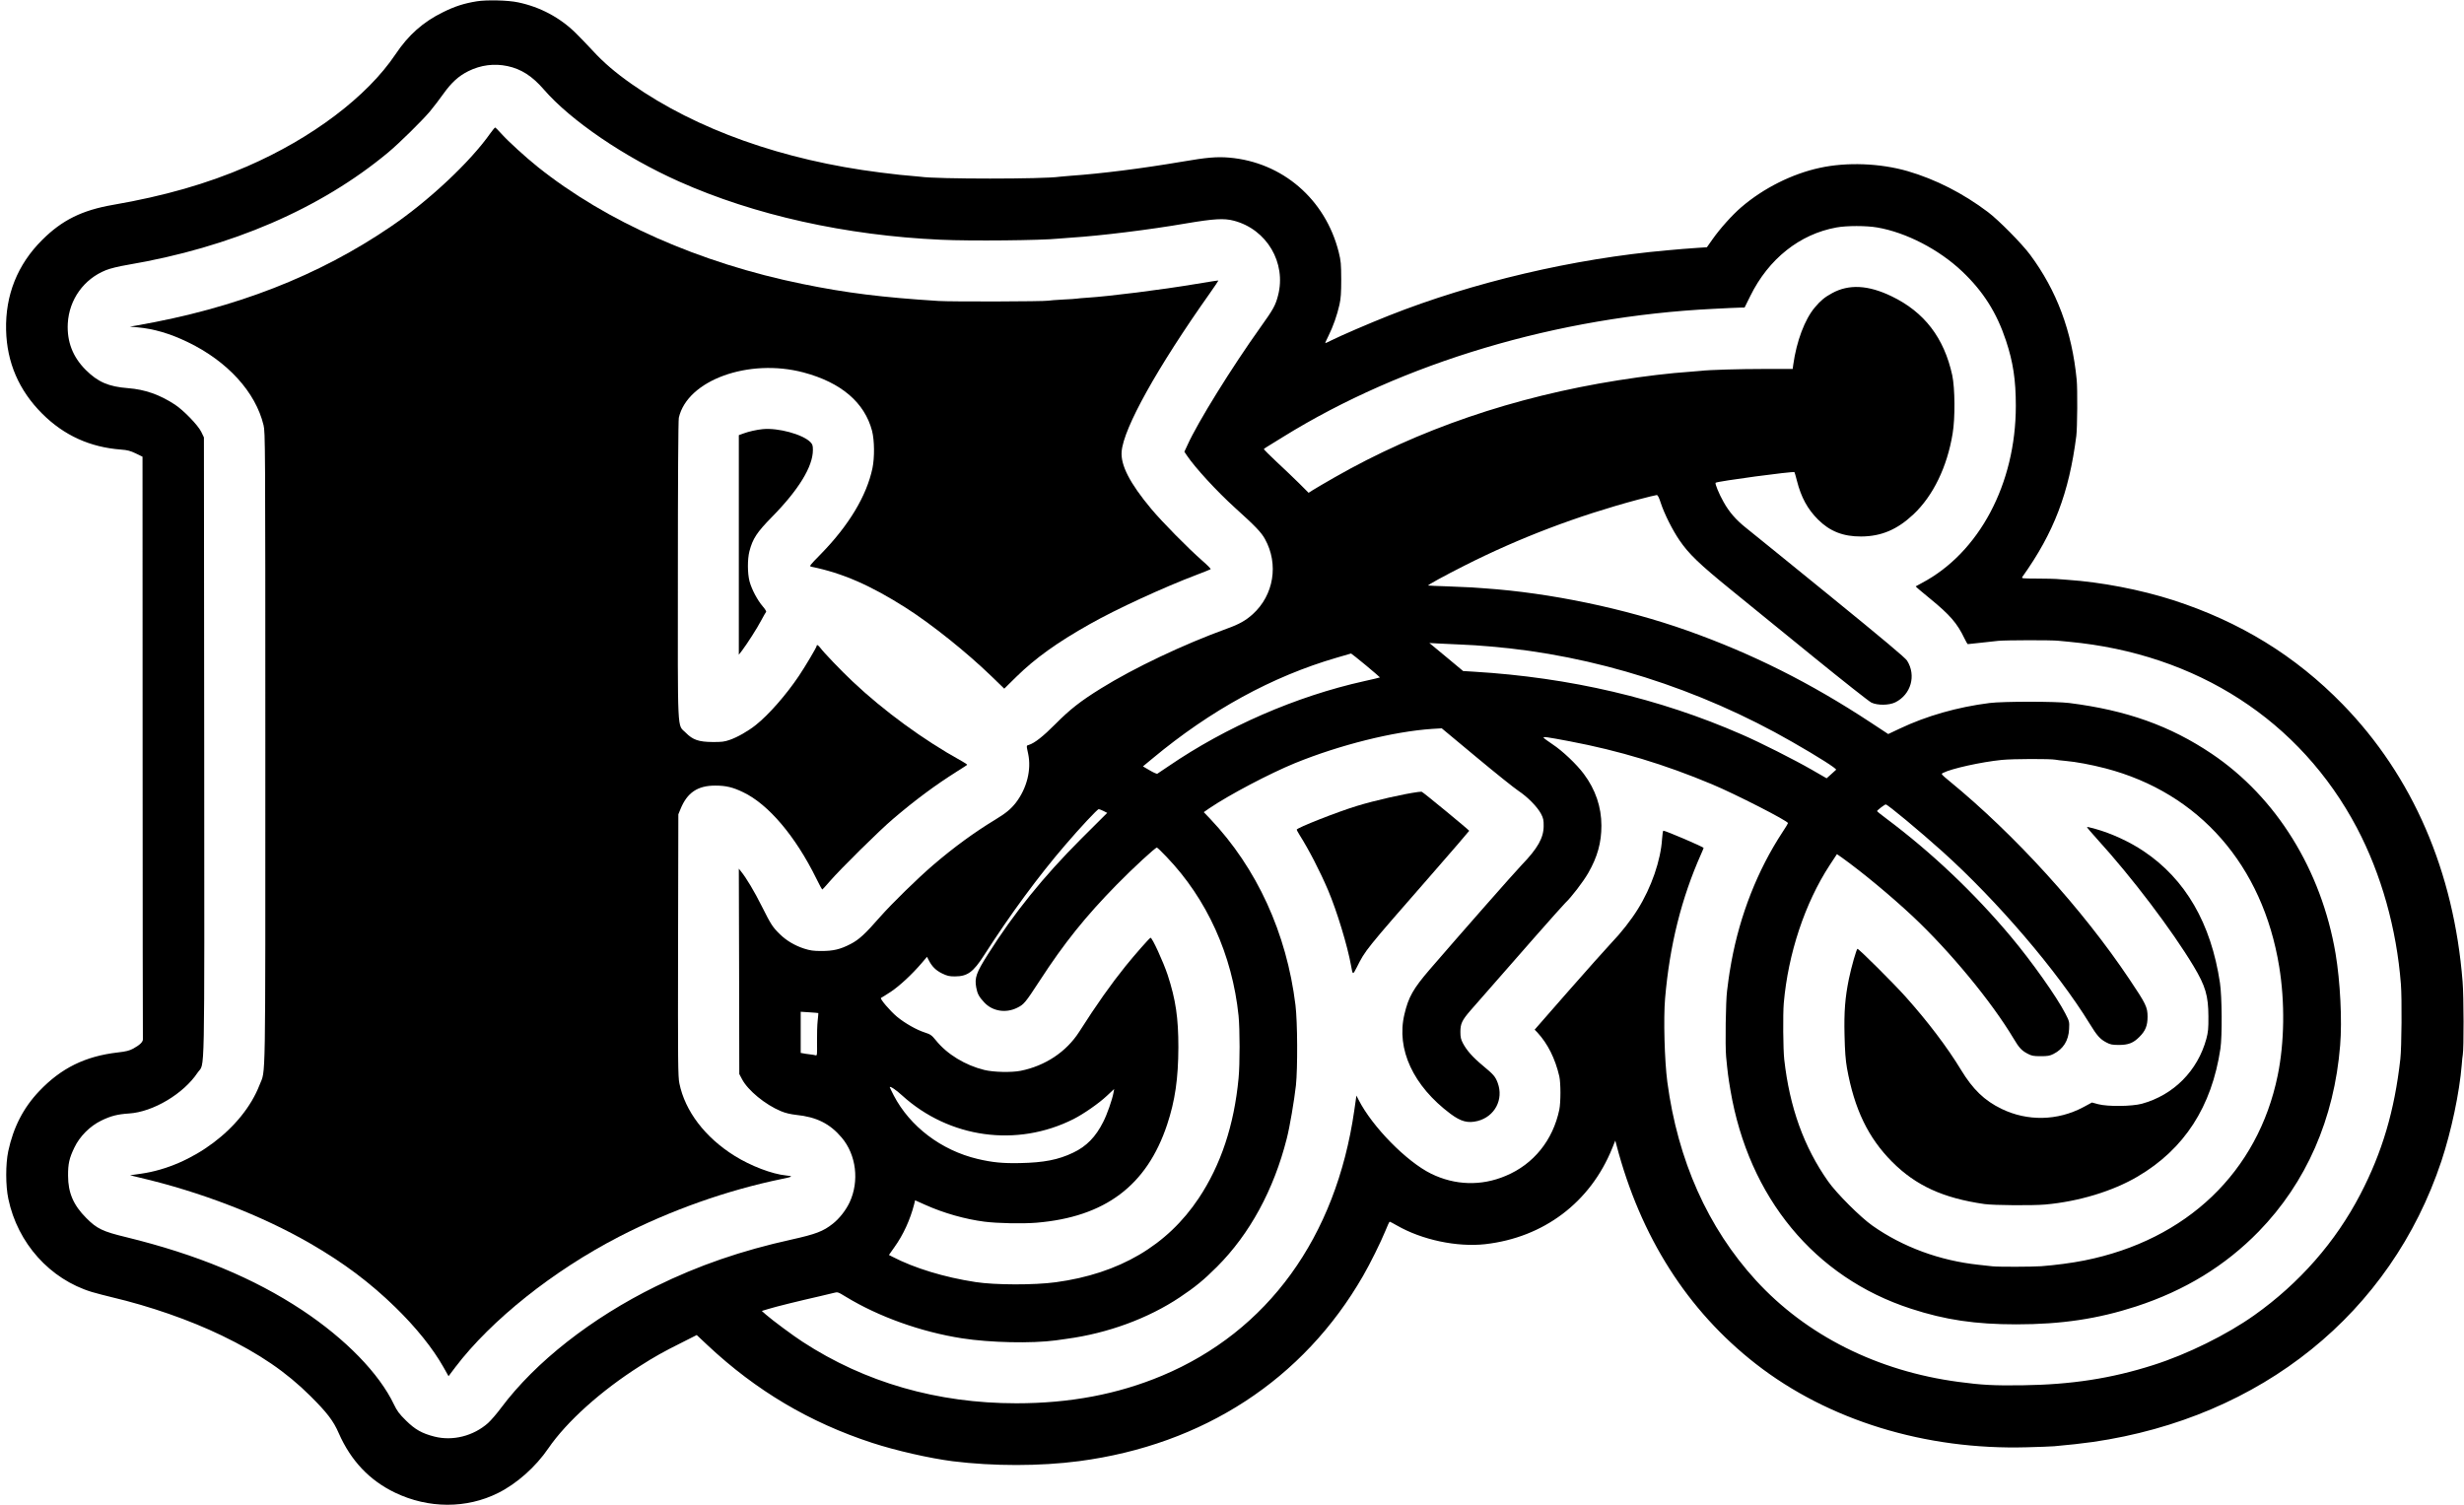
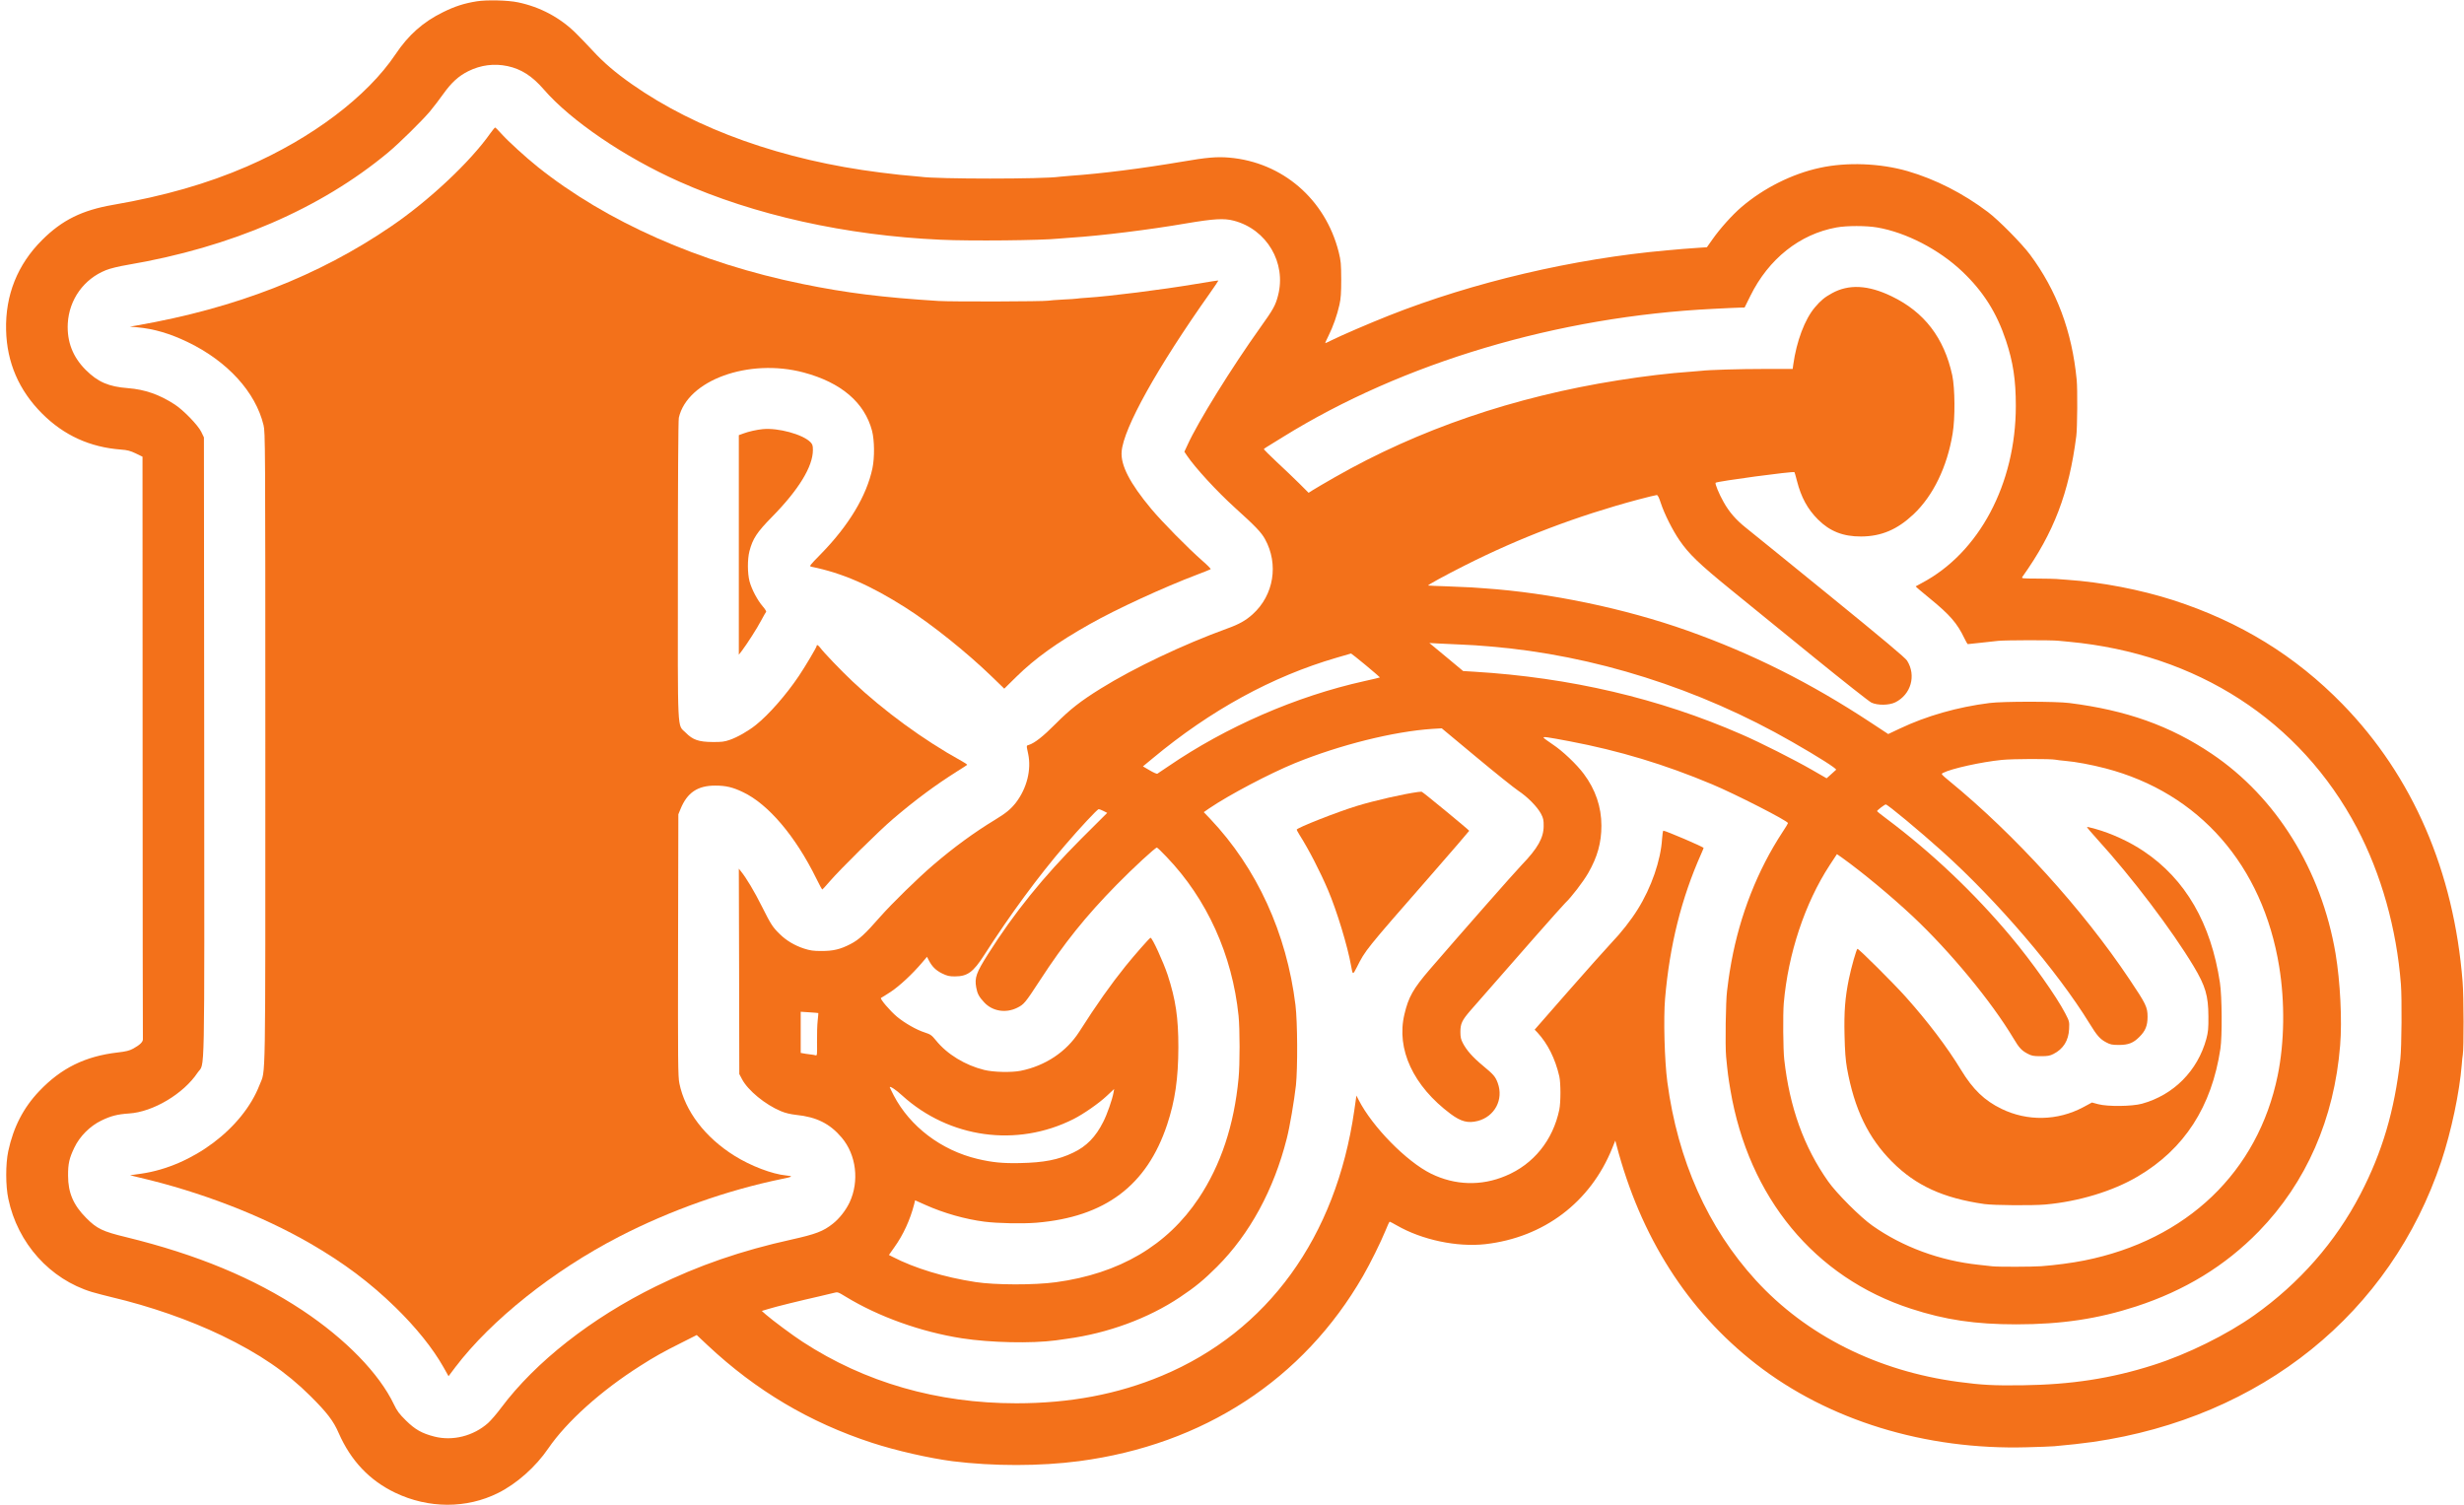
<svg xmlns="http://www.w3.org/2000/svg" version="1.0" width="2628pt" height="1605pt" viewBox="0 0 2628 1605" preserveAspectRatio="xMidYMid meet">
-   <g transform="translate(0,1605) scale(0.1,-0.1)" fill="#000000" stroke="none">
+   <g transform="translate(0,1605) scale(0.1,-0.1)" fill="#f3711a" stroke="none">
    <path d="M5085 16036 c-136 -22 -235 -54 -360 -116 -212 -104 -368 -242 -506 -448 -303 -452 -891 -896 -1584 -1197 -424 -184 -885 -316 -1430 -410 -329 -57 -543 -162 -756 -375 -263 -262 -393 -588 -384 -960 8 -346 137 -644 384 -891 233 -233 511 -359 841 -384 69 -5 99 -13 158 -41 l72 -35 1 -3092 c0 -1701 2 -3103 3 -3117 4 -30 -30 -64 -103 -104 -41 -22 -76 -31 -164 -41 -348 -40 -605 -167 -838 -412 -169 -177 -276 -385 -331 -641 -29 -138 -29 -368 1 -509 99 -473 444 -857 891 -993 52 -15 147 -40 210 -55 411 -97 830 -243 1175 -409 402 -194 689 -390 946 -646 176 -175 245 -264 302 -396 129 -293 328 -504 602 -635 355 -170 761 -171 1097 -3 199 99 401 278 536 476 196 286 564 616 977 878 153 98 255 155 438 246 l168 85 117 -110 c517 -484 1089 -823 1754 -1040 254 -83 611 -164 858 -196 433 -54 933 -54 1350 1 1325 175 2392 871 3028 1976 78 135 186 354 238 480 21 54 42 98 46 98 3 0 38 -18 76 -40 267 -154 641 -233 942 -200 625 71 1122 446 1355 1023 l33 82 12 -45 c256 -980 758 -1768 1486 -2336 773 -603 1808 -921 2894 -890 124 3 254 8 290 11 168 15 286 28 415 46 1795 261 3173 1372 3714 2995 106 320 193 731 217 1029 3 44 8 91 11 105 12 66 11 617 -2 780 -93 1177 -532 2191 -1280 2959 -504 517 -1095 880 -1807 1110 -349 112 -764 192 -1128 217 -52 3 -106 8 -120 9 -14 2 -103 3 -199 4 -169 1 -173 1 -160 20 335 470 496 892 574 1501 11 84 14 504 4 600 -50 517 -213 952 -498 1335 -90 120 -334 367 -448 453 -266 201 -560 350 -858 437 -292 84 -647 98 -935 35 -297 -64 -601 -217 -837 -419 -99 -85 -227 -228 -308 -343 l-60 -85 -105 -7 c-58 -4 -125 -9 -150 -11 -25 -3 -101 -9 -170 -15 -995 -88 -2069 -340 -2967 -696 -214 -85 -509 -212 -615 -265 -32 -16 -60 -29 -63 -29 -3 0 12 35 34 78 49 98 93 223 117 332 15 66 19 126 19 270 -1 167 -3 195 -27 292 -142 563 -600 958 -1168 1007 -131 11 -240 2 -500 -43 -436 -74 -866 -128 -1195 -151 -49 -4 -101 -8 -114 -10 -165 -26 -1316 -26 -1484 0 -12 2 -60 6 -107 10 -97 8 -99 8 -320 35 -1037 130 -1963 459 -2652 943 -172 120 -303 233 -414 354 -55 59 -136 144 -182 189 -168 166 -381 280 -617 329 -106 23 -336 28 -440 11z m328 -691 c146 -31 263 -106 387 -249 287 -332 862 -723 1443 -982 801 -358 1782 -576 2792 -621 316 -15 1080 -7 1255 12 19 2 78 6 130 10 317 20 842 85 1230 152 296 50 405 57 510 29 351 -92 562 -449 471 -798 -27 -105 -51 -148 -187 -338 -305 -427 -668 -1011 -779 -1257 l-33 -71 26 -39 c87 -130 320 -383 513 -558 216 -195 282 -263 321 -335 148 -267 94 -598 -131 -801 -73 -66 -144 -107 -273 -153 -468 -170 -994 -420 -1348 -640 -214 -133 -327 -221 -481 -376 -135 -136 -225 -206 -286 -225 -27 -8 -27 -2 -7 -95 36 -170 -14 -368 -131 -521 -54 -69 -106 -112 -223 -183 -221 -134 -440 -294 -658 -481 -168 -144 -439 -409 -567 -554 -161 -184 -224 -242 -314 -289 -111 -58 -186 -75 -313 -75 -85 0 -120 5 -185 26 -98 32 -188 85 -256 152 -78 76 -94 100 -193 297 -81 162 -165 303 -226 378 l-20 25 3 -1095 2 -1095 29 -55 c63 -120 247 -271 414 -341 50 -21 103 -33 164 -40 216 -22 359 -93 485 -242 156 -184 190 -466 84 -692 -40 -84 -109 -173 -180 -228 -101 -80 -181 -110 -436 -167 -539 -119 -994 -276 -1450 -500 -688 -338 -1284 -806 -1650 -1295 -46 -62 -109 -135 -140 -163 -156 -138 -376 -194 -572 -144 -133 34 -206 75 -304 172 -71 70 -94 101 -127 170 -158 331 -515 698 -977 1005 -520 344 -1124 595 -1880 780 -249 60 -312 90 -425 204 -137 137 -194 270 -194 451 -1 127 13 188 67 300 57 120 167 230 287 288 102 50 174 68 296 76 256 16 582 210 732 436 79 118 72 -213 70 3470 l-3 3305 -29 60 c-35 71 -188 229 -281 290 -162 106 -319 161 -499 175 -208 16 -321 65 -452 195 -138 138 -201 301 -191 495 14 255 171 475 408 569 45 18 134 40 229 56 1104 187 2059 599 2780 1199 118 98 357 334 445 437 40 48 104 132 143 187 88 123 163 191 267 243 133 66 276 84 418 54z m14608 -1721 c309 -53 661 -235 909 -471 223 -212 366 -438 465 -736 76 -229 105 -419 105 -696 0 -831 -391 -1567 -1004 -1890 -33 -18 -62 -33 -64 -35 -2 -2 66 -60 151 -129 214 -175 291 -263 368 -424 17 -35 33 -63 37 -63 4 0 63 7 132 14 69 8 155 17 192 21 85 8 565 9 641 1 31 -3 83 -8 115 -11 1363 -128 2465 -840 3070 -1985 259 -492 423 -1073 469 -1667 12 -153 8 -675 -6 -798 -62 -552 -193 -994 -426 -1442 -265 -510 -650 -949 -1132 -1291 -293 -208 -714 -416 -1076 -531 -451 -144 -876 -209 -1397 -216 -313 -4 -432 3 -680 36 -866 115 -1625 496 -2163 1084 -512 561 -832 1277 -944 2115 -30 229 -42 677 -24 890 49 569 174 1069 385 1543 14 32 26 60 26 63 0 11 -405 184 -429 184 -5 0 -11 -39 -14 -87 -14 -228 -114 -519 -260 -752 -70 -113 -178 -251 -283 -360 -55 -58 -261 -290 -458 -514 l-358 -409 30 -31 c109 -118 189 -277 233 -467 16 -71 16 -277 0 -355 -68 -326 -274 -582 -571 -706 -262 -111 -542 -102 -797 23 -263 130 -627 501 -773 788 l-23 45 -23 -160 c-195 -1352 -923 -2356 -2051 -2828 -473 -198 -982 -294 -1553 -294 -843 0 -1615 222 -2280 656 -98 63 -324 231 -390 289 l-45 40 70 21 c72 23 341 89 545 135 63 14 133 31 155 37 39 11 43 9 125 -41 351 -214 804 -376 1240 -444 303 -47 743 -56 1000 -22 25 4 79 11 120 17 436 59 866 217 1204 443 164 109 258 187 396 325 350 350 606 822 744 1367 32 124 80 408 98 569 19 183 17 675 -5 855 -94 768 -412 1461 -910 1987 l-68 71 59 41 c214 145 642 370 912 481 479 195 1051 338 1466 366 l101 6 369 -307 c203 -169 405 -331 449 -360 98 -65 202 -171 241 -245 24 -46 29 -67 28 -130 0 -125 -63 -238 -234 -415 -78 -81 -654 -736 -981 -1115 -176 -205 -227 -294 -270 -478 -89 -372 94 -765 493 -1063 111 -82 184 -101 288 -75 183 47 279 230 214 406 -25 68 -45 90 -157 183 -111 92 -174 164 -215 242 -21 40 -26 64 -26 120 0 86 17 123 107 227 483 554 982 1120 1012 1148 64 60 189 223 244 318 99 172 141 325 141 506 0 199 -63 385 -188 552 -77 103 -226 245 -334 316 -48 32 -90 63 -94 69 -9 15 31 9 276 -37 532 -101 1015 -247 1520 -459 249 -104 810 -391 810 -414 0 -4 -26 -48 -59 -97 -265 -404 -453 -882 -545 -1384 -13 -74 -27 -157 -30 -185 -4 -27 -11 -84 -16 -125 -14 -102 -21 -583 -10 -700 17 -176 22 -215 46 -357 195 -1146 898 -1998 1925 -2331 367 -120 687 -167 1124 -167 481 0 869 58 1278 191 520 170 949 432 1308 800 507 521 805 1201 868 1985 22 266 1 682 -49 979 -151 891 -632 1667 -1320 2130 -444 299 -910 465 -1520 542 -142 18 -708 18 -850 0 -342 -43 -674 -138 -958 -273 l-123 -58 -187 123 c-642 423 -1263 734 -1955 980 -668 237 -1467 403 -2162 451 -49 3 -112 8 -140 10 -27 2 -142 7 -255 11 -113 3 -206 8 -208 9 -6 6 173 104 393 215 582 294 1198 528 1844 701 102 27 192 49 201 49 11 0 24 -25 43 -84 38 -116 125 -290 200 -399 99 -145 210 -252 547 -526 173 -140 572 -465 885 -720 314 -255 590 -473 615 -485 67 -31 188 -29 254 3 168 83 226 287 126 445 -20 31 -246 221 -831 697 -442 359 -844 686 -894 725 -101 81 -173 164 -232 270 -49 86 -94 197 -85 205 17 16 829 125 841 113 2 -2 14 -43 26 -91 45 -177 113 -302 225 -414 126 -126 269 -182 460 -181 216 1 386 74 559 237 209 197 359 506 417 861 28 166 25 484 -4 621 -87 400 -298 675 -647 843 -250 121 -457 131 -635 33 -79 -43 -120 -77 -183 -151 -109 -129 -196 -362 -231 -612 l-6 -45 -298 0 c-269 0 -600 -10 -677 -20 -16 -2 -70 -6 -120 -10 -210 -14 -488 -47 -765 -91 -1114 -176 -2131 -524 -3025 -1035 -104 -60 -210 -121 -234 -137 l-44 -28 -101 101 c-56 55 -163 158 -239 228 -75 71 -137 132 -137 135 0 4 12 14 28 23 15 9 94 58 175 108 1280 794 2934 1286 4592 1367 72 3 153 7 180 9 28 1 73 3 101 4 l51 1 61 123 c195 396 527 660 919 731 108 20 318 20 434 0z m-4431 -4449 c121 -5 155 -8 305 -20 1104 -92 2228 -448 3220 -1018 280 -160 479 -287 468 -297 -4 -4 -29 -26 -54 -49 l-47 -42 -158 91 c-188 108 -552 292 -751 378 -878 384 -1826 606 -2853 668 l-115 7 -180 150 -180 149 110 -6 c61 -3 166 -8 235 -11z m-1022 -221 c84 -70 151 -128 150 -129 -2 -2 -77 -20 -168 -40 -725 -161 -1471 -486 -2090 -909 -58 -40 -110 -75 -116 -78 -5 -4 -42 12 -82 36 l-72 42 103 85 c619 515 1276 874 1962 1074 83 24 152 44 155 45 3 0 74 -57 158 -126z m7357 -1007 c11 -3 56 -8 100 -12 116 -10 281 -41 431 -80 1000 -261 1677 -1034 1853 -2115 62 -380 56 -809 -16 -1160 -211 -1030 -970 -1756 -2063 -1974 -129 -26 -312 -50 -459 -61 -98 -7 -455 -8 -521 -1 -25 3 -90 10 -145 16 -415 44 -812 190 -1135 418 -126 88 -384 346 -472 472 -259 367 -411 791 -468 1300 -12 104 -15 485 -5 601 46 526 225 1066 490 1472 l77 117 52 -36 c219 -157 523 -409 756 -627 402 -378 839 -908 1075 -1302 59 -100 87 -130 150 -163 43 -23 62 -27 140 -27 75 0 98 4 137 24 104 53 160 142 166 265 4 80 3 82 -40 166 -92 179 -358 555 -583 823 -388 463 -842 894 -1327 1257 -54 40 -98 75 -98 79 0 9 81 71 93 71 20 0 359 -282 602 -500 588 -529 1227 -1276 1571 -1836 79 -129 112 -167 179 -202 43 -23 63 -27 135 -27 100 0 154 21 218 86 64 63 87 120 87 214 0 103 -16 136 -193 400 -501 749 -1222 1542 -1920 2114 -91 75 -92 76 -67 88 86 45 405 116 625 138 122 12 517 13 575 2z m-10155 -547 l39 -20 -278 -277 c-404 -405 -714 -788 -994 -1231 -125 -197 -144 -251 -125 -354 12 -67 30 -100 85 -159 88 -95 230 -118 351 -58 73 36 85 50 243 292 257 396 489 685 819 1021 178 181 411 396 429 396 5 0 51 -44 102 -98 432 -450 702 -1046 769 -1696 14 -139 15 -518 0 -666 -47 -500 -189 -926 -425 -1280 -336 -504 -846 -804 -1525 -896 -228 -31 -649 -30 -855 2 -334 51 -652 148 -887 270 l-37 19 57 81 c96 133 170 296 212 460 l10 42 112 -50 c194 -87 424 -152 628 -178 143 -18 405 -23 555 -11 731 61 1177 396 1393 1046 85 256 119 492 120 825 0 315 -28 507 -114 771 -47 141 -167 403 -183 397 -13 -4 -168 -181 -267 -303 -153 -190 -309 -410 -493 -699 -137 -214 -362 -364 -626 -417 -99 -19 -287 -15 -386 9 -204 50 -397 167 -517 316 -45 55 -57 64 -119 84 -88 28 -214 100 -296 168 -73 61 -188 195 -170 201 6 2 53 32 104 65 93 62 225 184 331 308 l55 65 18 -35 c35 -69 76 -109 142 -142 56 -27 77 -32 137 -32 134 0 196 45 312 226 280 436 579 843 865 1175 158 185 343 382 357 383 7 0 30 -9 52 -20z m-3042 -2155 c1 -1 -2 -37 -7 -81 -5 -43 -8 -145 -7 -227 2 -130 1 -147 -13 -143 -9 3 -38 8 -66 11 -27 3 -60 8 -72 11 l-23 4 0 220 0 219 93 -6 c50 -3 93 -7 95 -8z m894 -879 c503 -456 1223 -556 1827 -252 107 54 271 168 356 248 l78 73 -7 -40 c-14 -75 -68 -230 -109 -310 -80 -160 -179 -262 -321 -329 -158 -76 -313 -106 -566 -111 -184 -4 -296 7 -453 44 -388 92 -722 346 -895 678 -23 45 -42 84 -42 87 0 16 66 -27 132 -88z" />
    <path d="M5231 14630 c-214 -305 -654 -718 -1056 -992 -775 -530 -1660 -875 -2715 -1059 l-75 -13 80 -7 c178 -16 350 -67 540 -159 422 -204 721 -532 806 -885 18 -78 19 -158 19 -3443 0 -3706 5 -3422 -61 -3592 -179 -465 -719 -870 -1263 -948 l-119 -17 99 -24 c654 -153 1304 -404 1822 -703 358 -207 639 -418 911 -683 220 -215 398 -437 511 -637 l54 -96 73 97 c382 502 1045 1030 1748 1392 544 280 1148 494 1735 615 116 23 123 30 44 37 -147 14 -376 101 -549 209 -316 197 -529 478 -589 773 -15 72 -16 223 -14 1475 l3 1395 23 56 c71 175 183 251 372 250 112 0 185 -17 295 -70 270 -128 560 -471 781 -920 32 -67 62 -120 65 -118 3 1 38 40 79 87 112 130 529 542 674 665 234 200 454 363 681 506 58 36 107 68 110 71 4 3 -25 23 -62 43 -401 221 -829 534 -1161 848 -121 114 -309 310 -345 360 -21 27 -37 35 -37 17 0 -13 -120 -216 -190 -320 -136 -202 -321 -413 -458 -522 -81 -65 -198 -132 -281 -160 -54 -19 -86 -23 -181 -22 -148 1 -211 23 -286 99 -93 94 -85 -62 -84 1736 0 926 4 1599 10 1623 90 401 746 639 1332 483 400 -107 649 -320 729 -622 26 -103 28 -284 4 -400 -62 -293 -251 -608 -548 -912 -127 -130 -129 -132 -101 -138 328 -67 625 -196 1003 -436 275 -175 648 -473 919 -735 l133 -129 127 125 c201 198 439 369 788 565 285 161 790 393 1139 525 77 29 143 56 147 59 5 4 -36 45 -89 91 -152 133 -428 413 -544 552 -229 274 -328 467 -316 612 20 250 380 896 939 1686 52 74 94 136 93 138 -2 2 -110 -15 -241 -37 -369 -62 -921 -131 -1154 -146 -52 -3 -104 -8 -115 -10 -11 -2 -78 -7 -150 -10 -71 -4 -141 -9 -155 -12 -48 -9 -1026 -12 -1170 -3 -602 38 -980 85 -1450 181 -1096 223 -2092 663 -2825 1249 -130 104 -316 274 -386 352 -33 37 -64 68 -68 68 -4 0 -26 -27 -50 -60z" />
    <path d="M8135 11473 c-64 -6 -151 -26 -202 -45 l-53 -19 0 -1171 0 -1171 34 44 c55 73 161 238 206 324 24 44 46 84 51 89 4 5 -12 32 -37 60 -55 64 -117 180 -140 266 -22 85 -23 234 -1 320 35 135 79 202 241 367 285 290 436 537 436 713 0 49 -4 61 -27 85 -83 83 -344 154 -508 138z" />
    <path d="M15125 7603 c-150 -20 -460 -90 -650 -148 -211 -64 -645 -235 -645 -254 0 -4 14 -29 31 -57 97 -153 217 -385 304 -589 93 -219 208 -596 245 -805 18 -101 18 -101 62 -15 91 181 88 178 771 959 235 269 427 492 427 495 -1 8 -495 415 -506 416 -5 1 -22 0 -39 -2z" />
    <path d="M22260 7225 c0 -3 48 -58 106 -123 374 -411 798 -971 1030 -1357 127 -212 157 -315 158 -535 1 -132 -3 -168 -22 -240 -93 -341 -349 -599 -687 -692 -108 -29 -364 -32 -466 -5 l-67 18 -93 -50 c-274 -146 -596 -152 -873 -17 -181 88 -304 207 -430 414 -146 241 -354 515 -588 777 -129 145 -501 515 -517 515 -10 0 -65 -192 -92 -323 -40 -197 -52 -348 -46 -597 4 -176 11 -264 26 -352 79 -438 226 -743 481 -999 254 -255 546 -388 985 -451 102 -14 511 -17 650 -5 356 32 719 142 985 299 498 293 789 744 882 1363 20 134 17 558 -5 703 -95 634 -368 1105 -813 1403 -150 101 -343 190 -515 238 -80 22 -89 24 -89 16z" />
  </g>
</svg>
